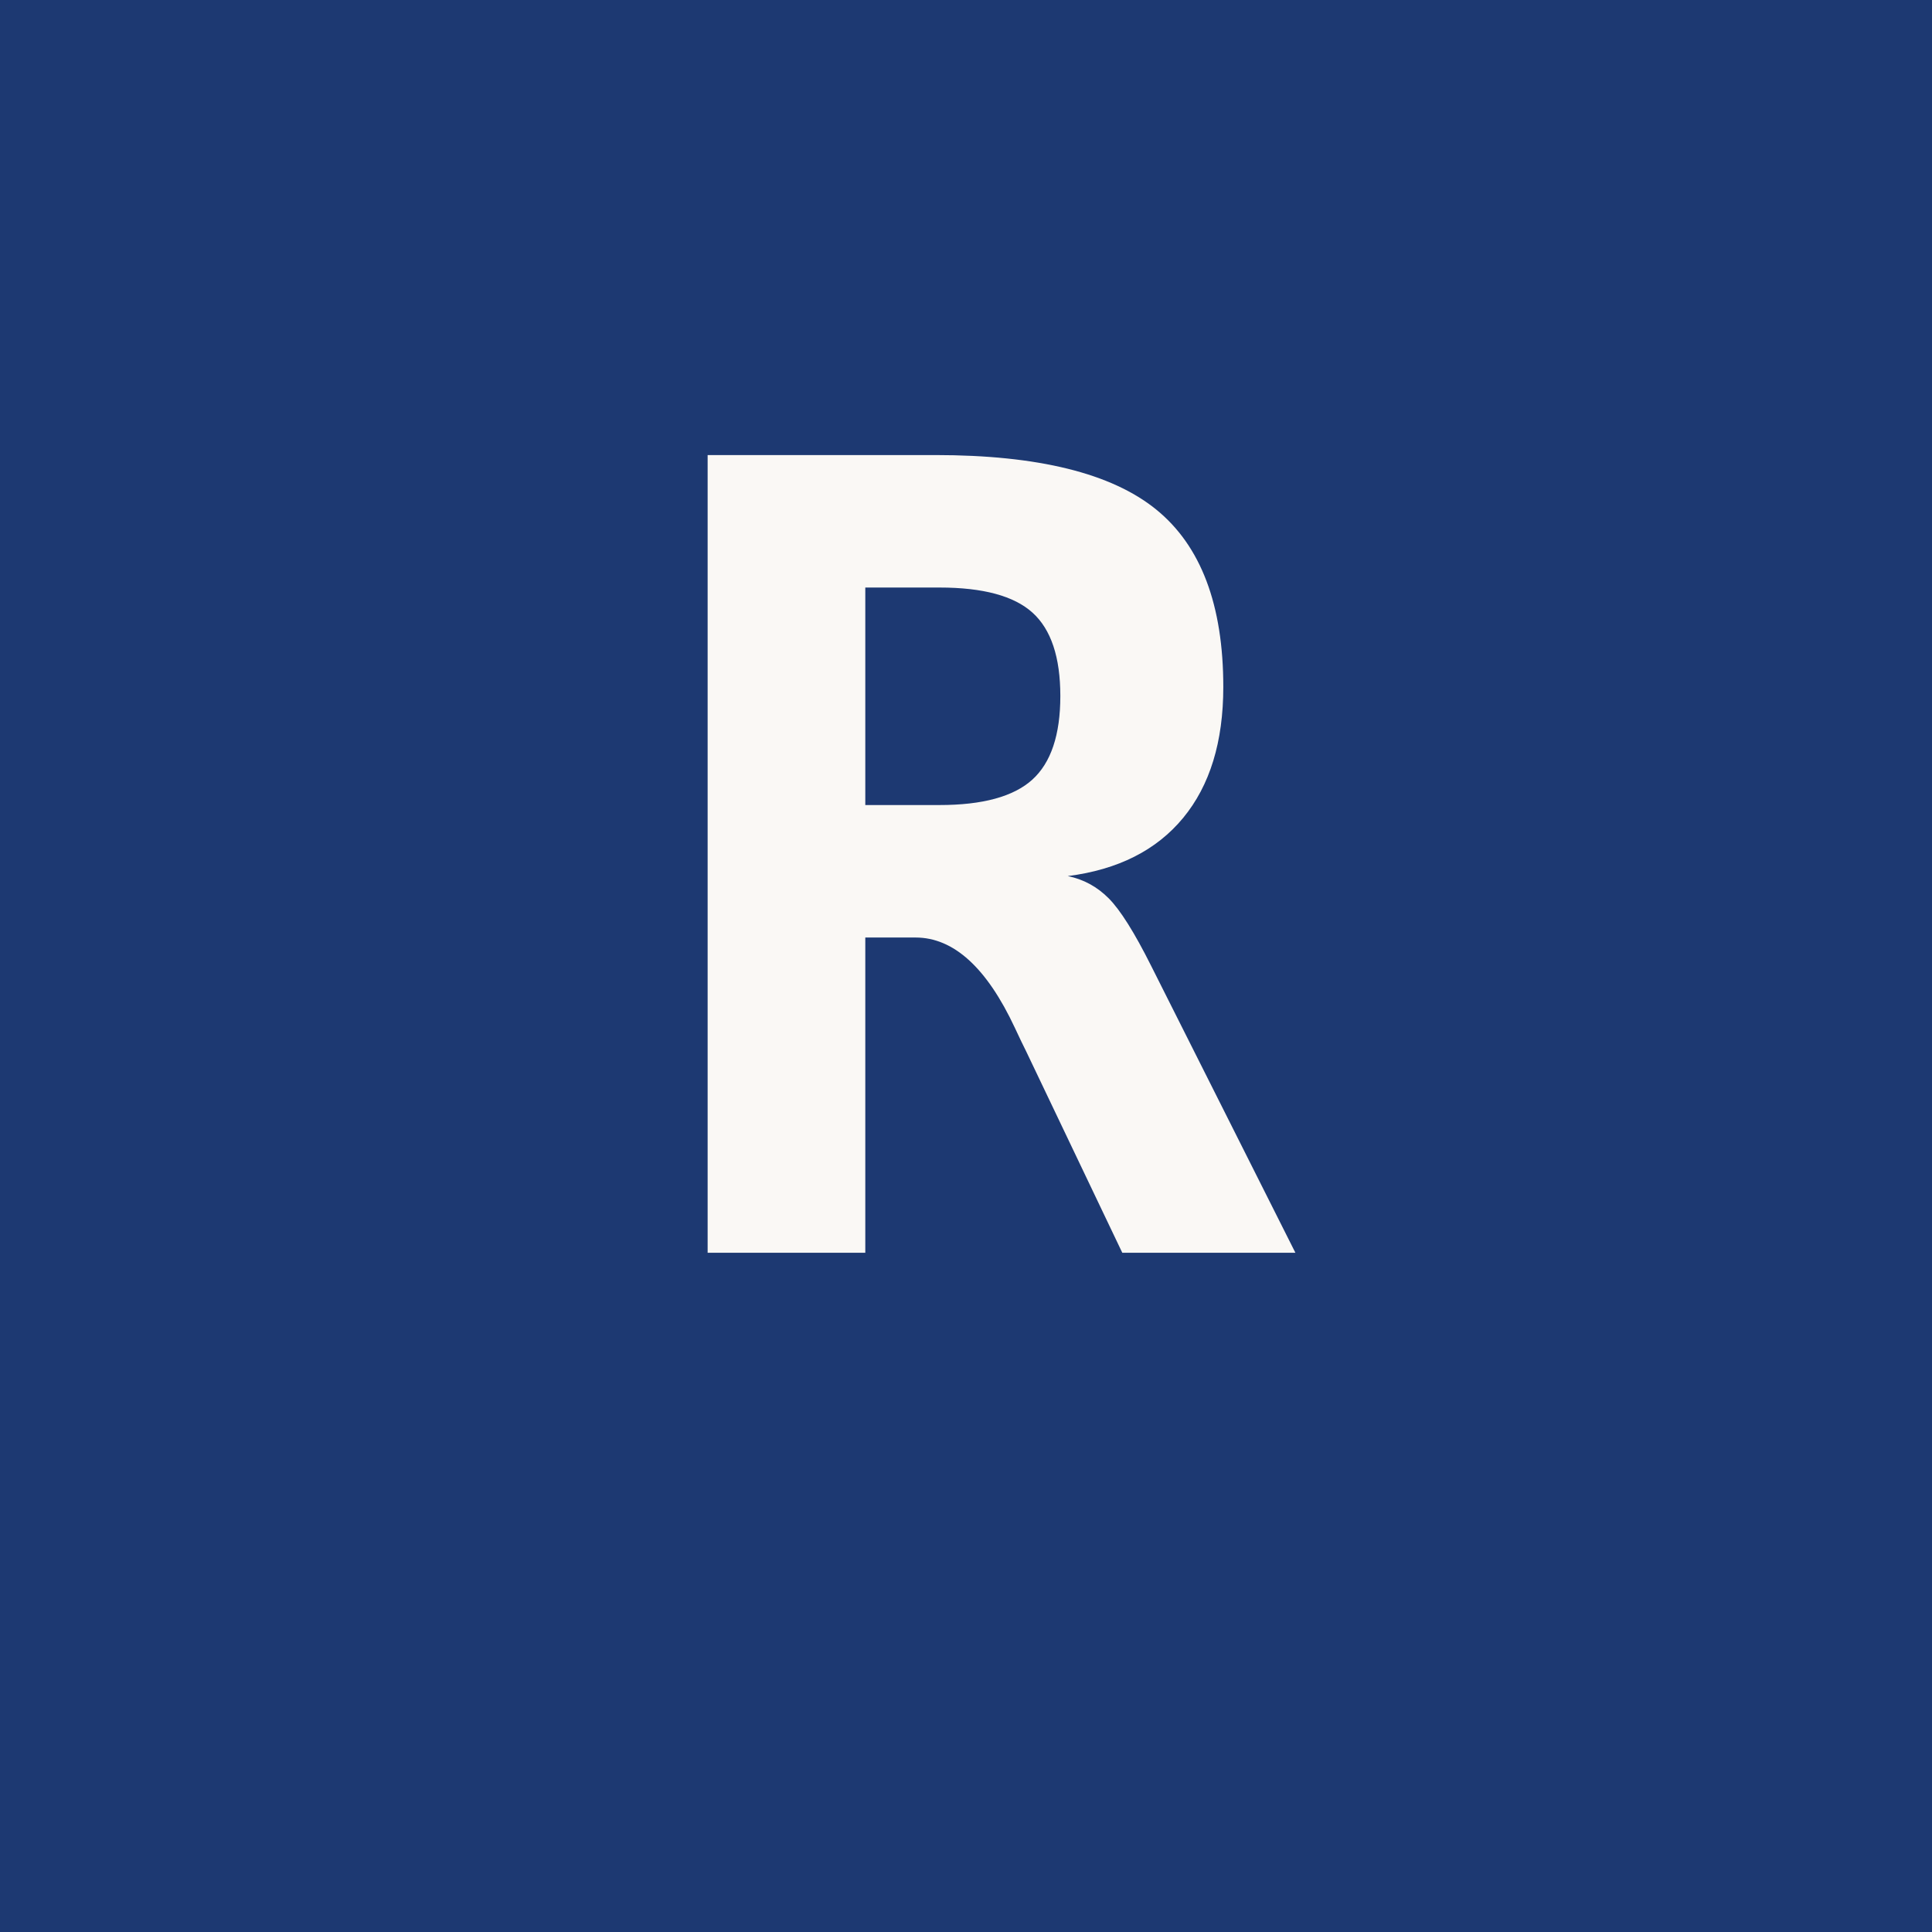
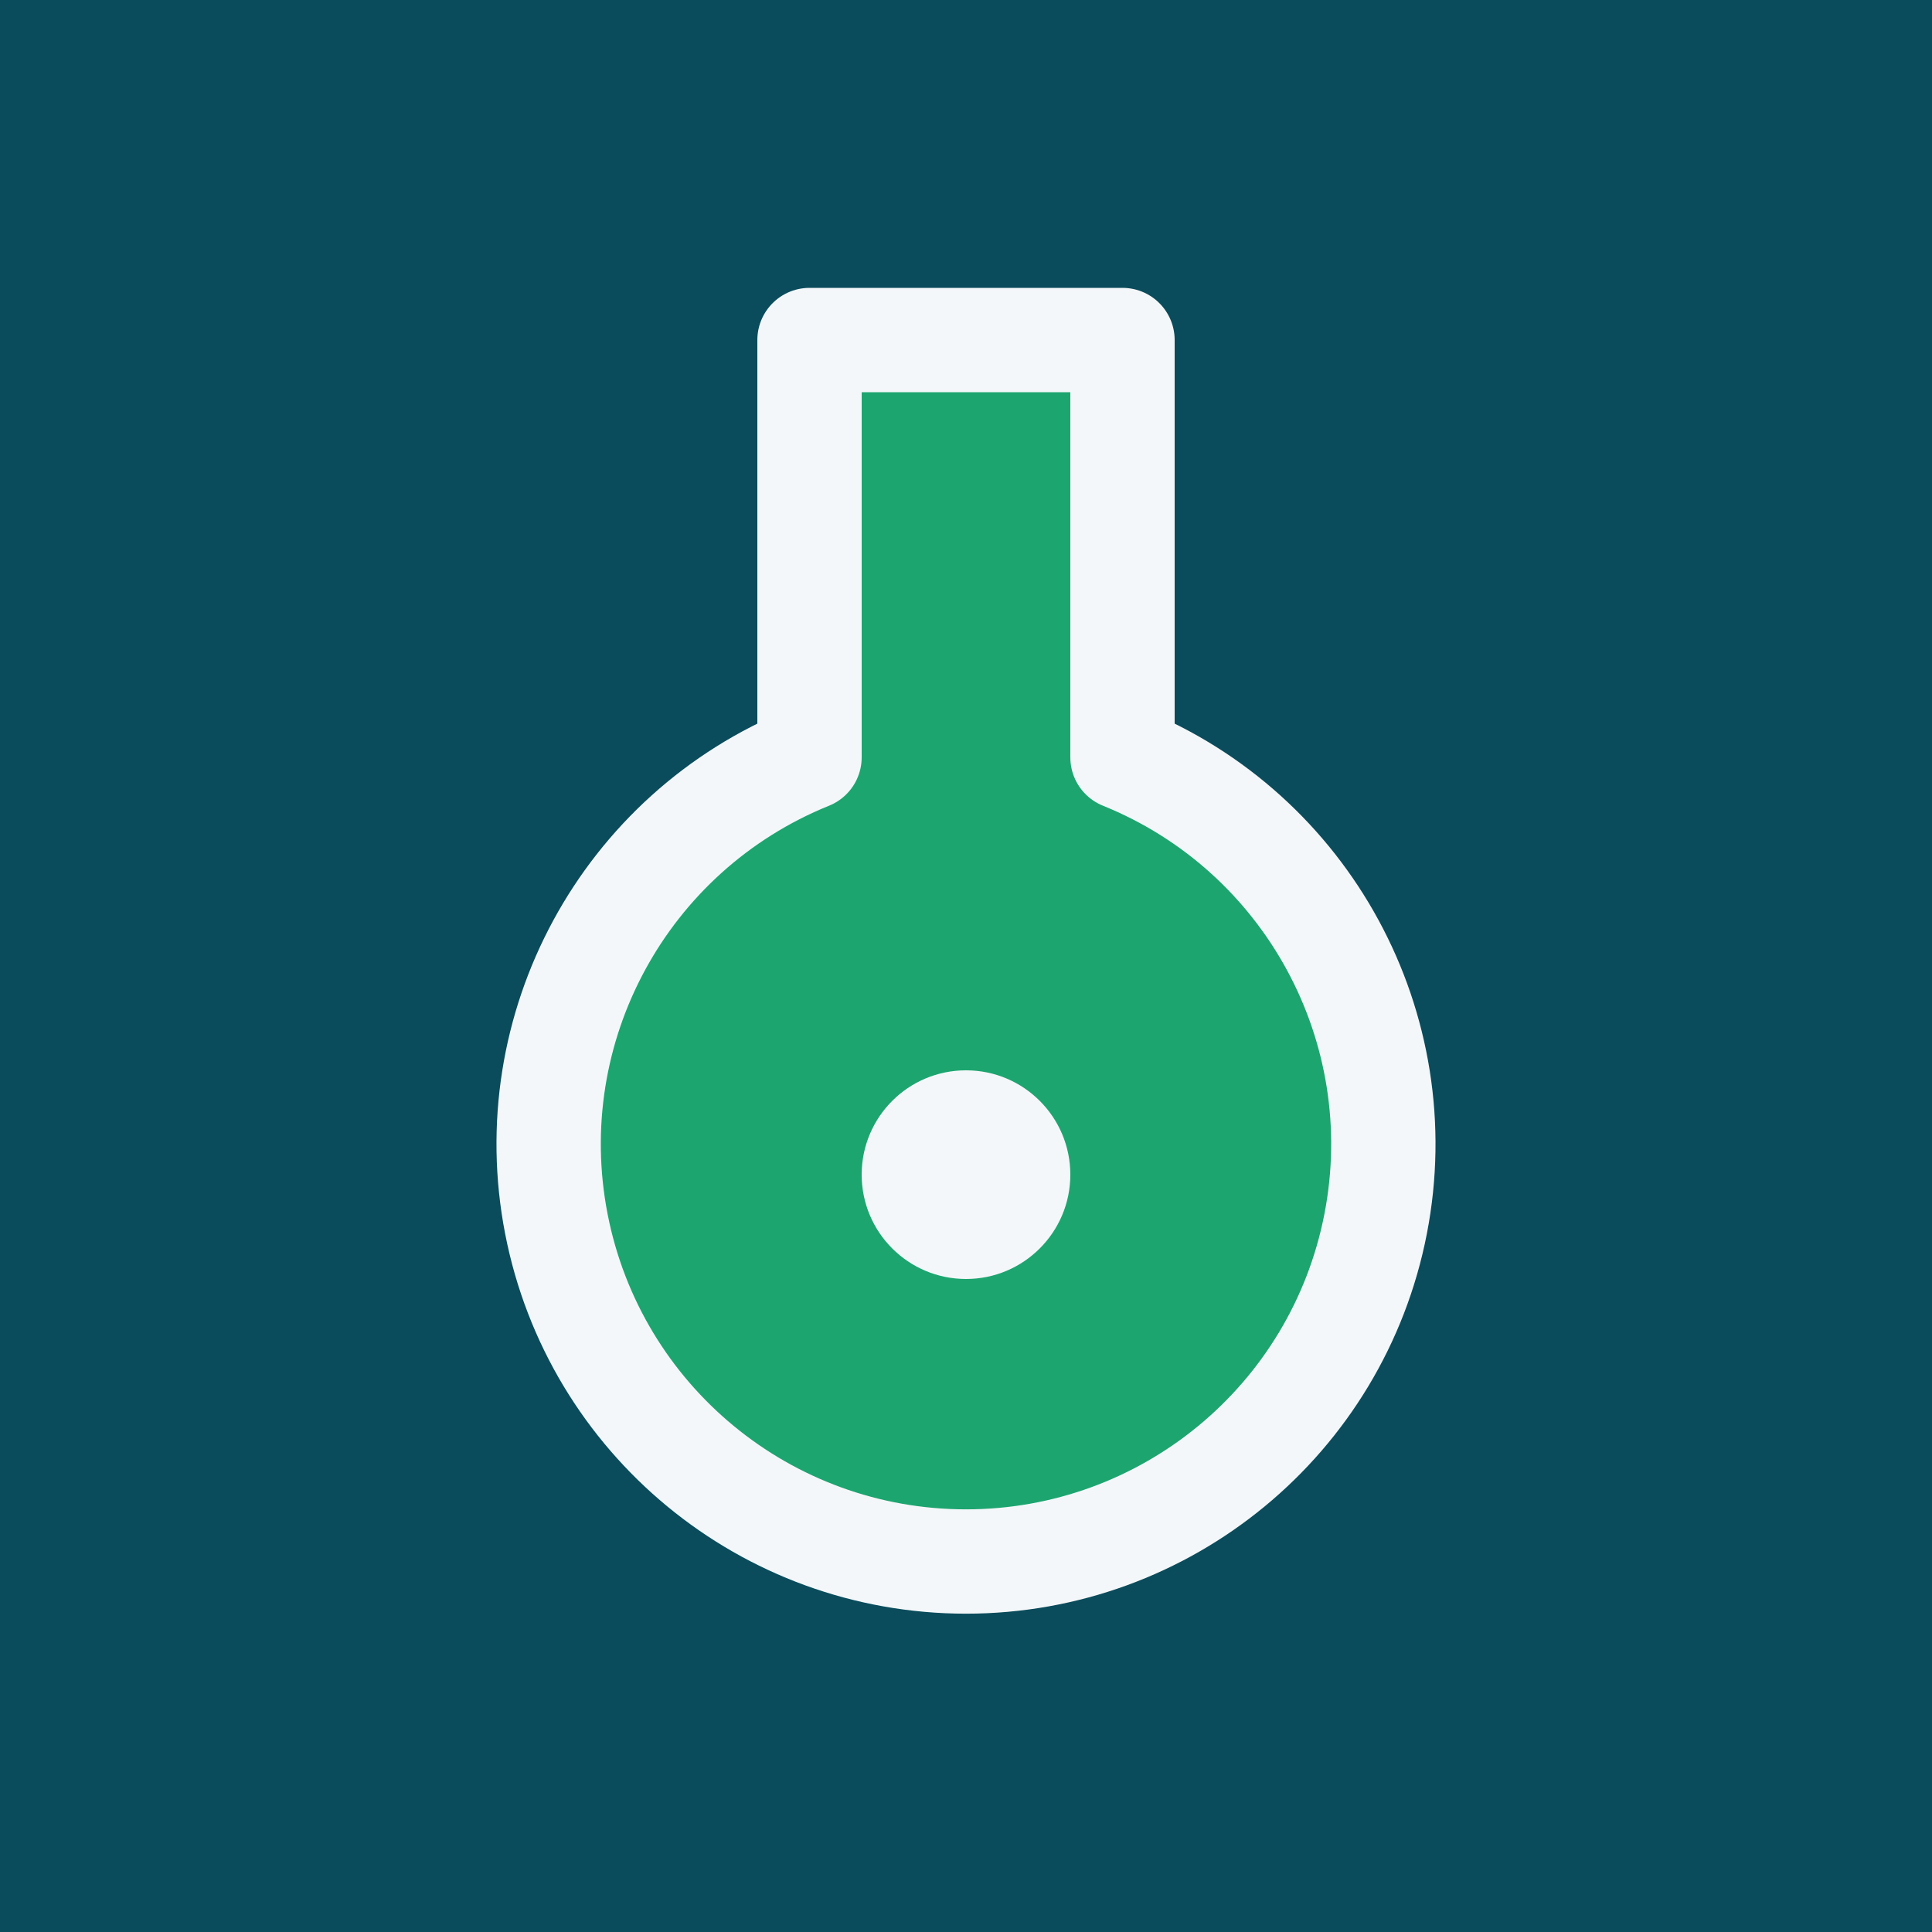
- <svg xmlns="http://www.w3.org/2000/svg" width="512" height="512" viewBox="0 0 512 512">
-   <rect width="512" height="512" fill="hsl(220, 60%, 28%)" />
-   <text x="256" y="332" text-anchor="middle" font-family="monospace" font-size="290" font-weight="600" fill="hsl(40, 30%, 97%)">R</text>
+ <svg xmlns="http://www.w3.org/2000/svg" width="512" height="512" viewBox="0 0 100 100" fill="none">
+   <rect width="100" height="100" fill="#0A4C5C" />
+   <defs>
+     <clipPath id="brm-icon-maskable">
+       <path d="M 41 14 L 59 14 L 59 38 A 24 24 0 1 1 41 38 Z" />
+     </clipPath>
+   </defs>
+   <g transform="translate(50 50) scale(0.9) translate(-50 -50)">
+     <g clip-path="url(#brm-icon-maskable)">
+       <path d="M 41 14 L 59 14 L 59 38 A 24 24 0 1 1 41 38 Z" fill="#1DA570" />
+       <circle cx="50" cy="62" r="6" fill="#F4F7F9" />
+     </g>
+     <path d="M 41 14 L 59 14 L 59 38 A 24 24 0 1 1 41 38 Z" fill="none" stroke="#F4F7F9" stroke-width="6" stroke-linejoin="round" />
+   </g>
</svg>
